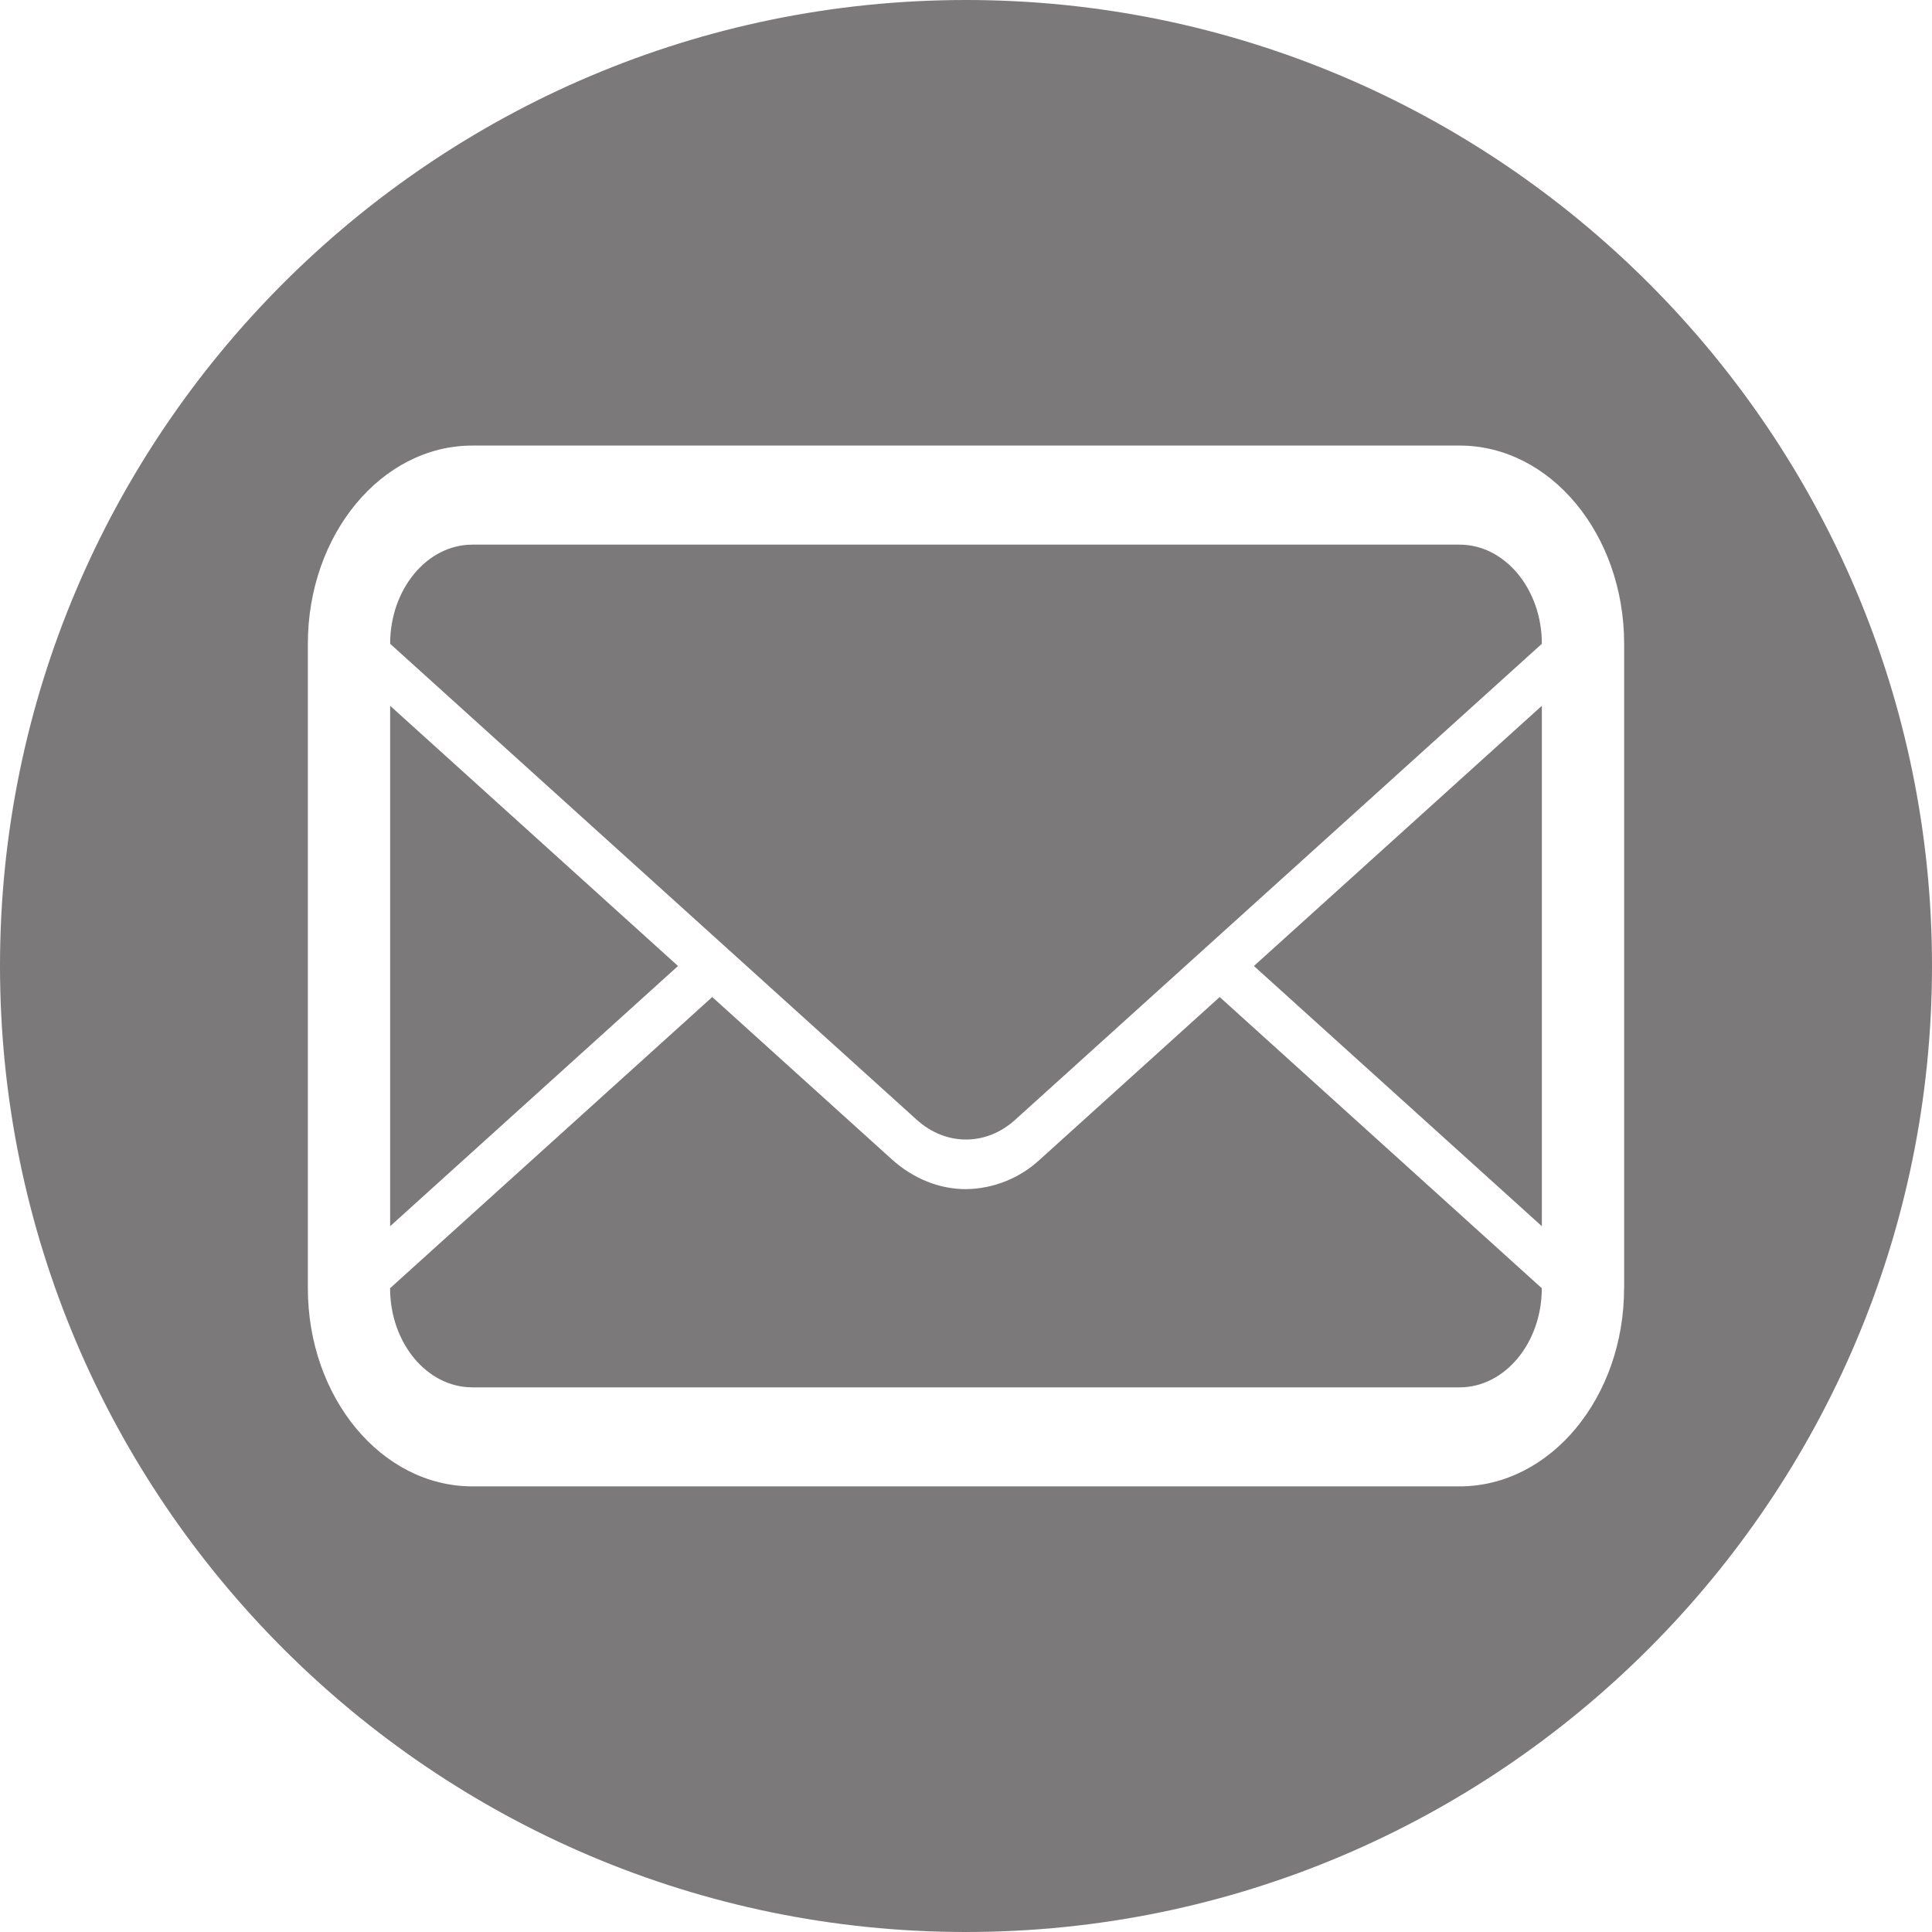
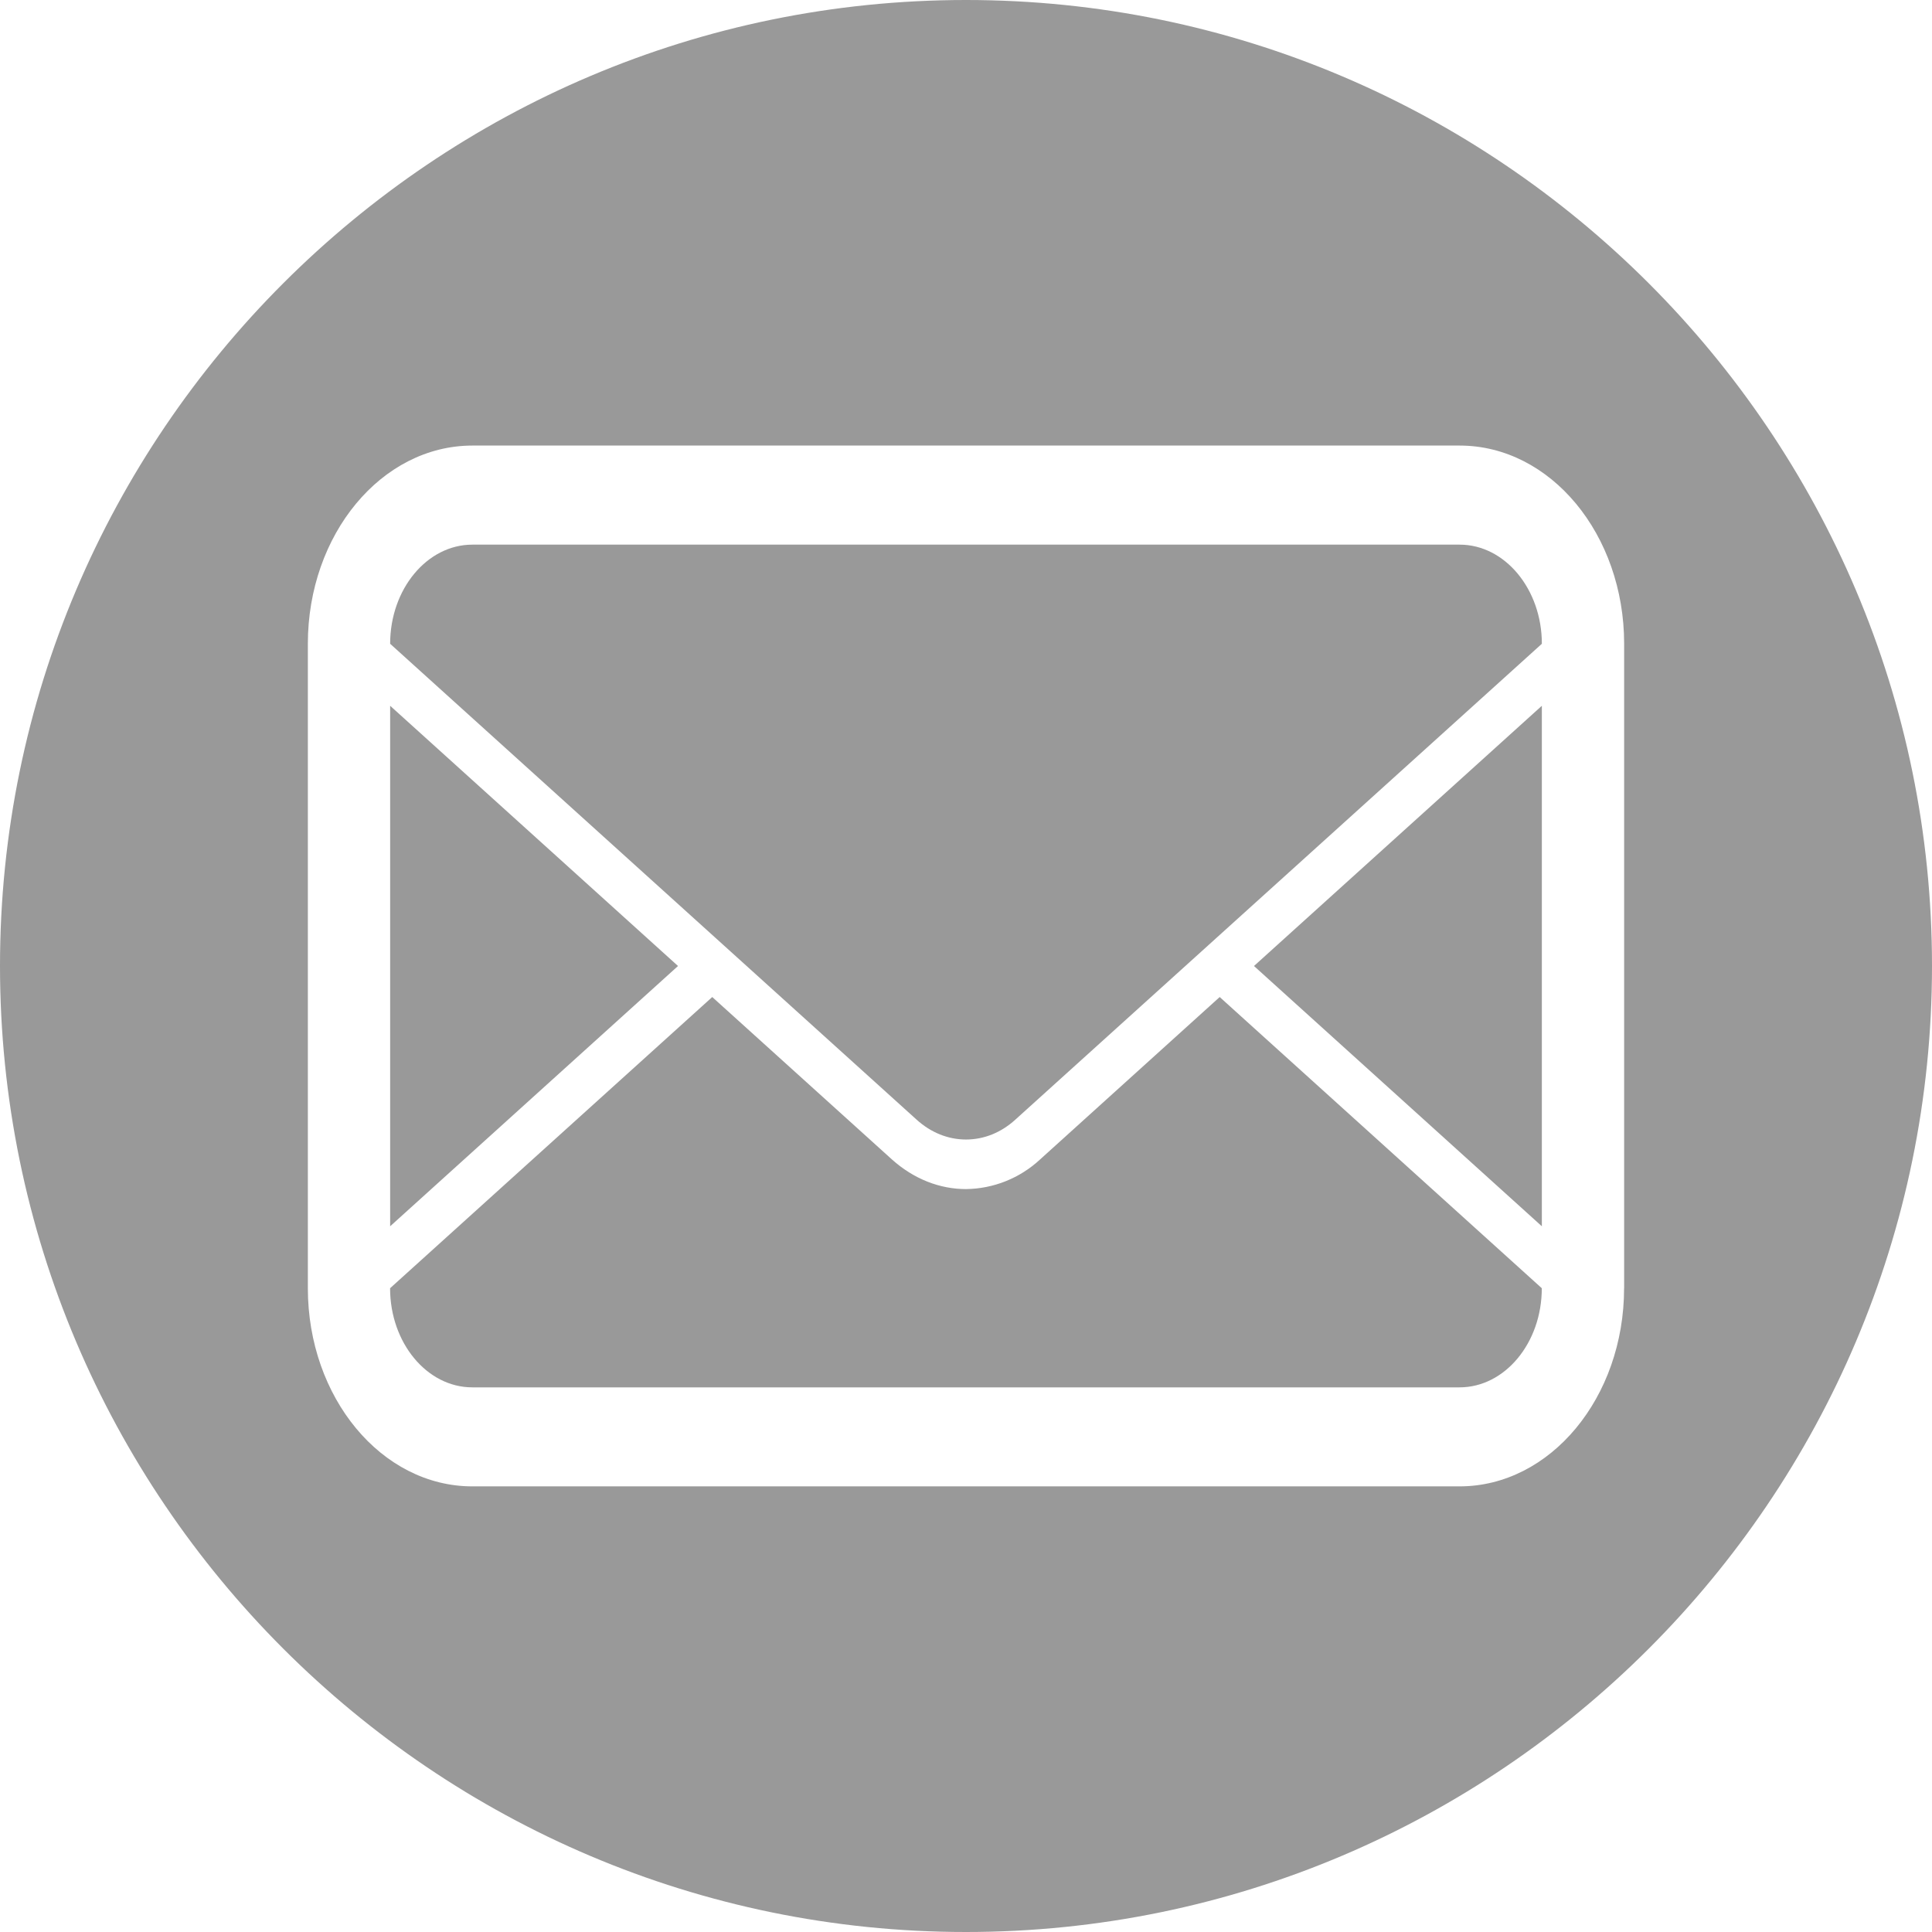
<svg xmlns="http://www.w3.org/2000/svg" width="32" height="32" viewBox="0 0 32 32">
-   <g fill="#7B7979">
-     <path d="M17.226 19.204a1.834 1.834 0 0 1-1.226.492c-.433 0-.863-.166-1.227-.492l-2.976-2.69-5.336 4.823c0 .905.611 1.642 1.362 1.642h16.352c.75 0 1.362-.736 1.362-1.642l-5.335-4.823-2.976 2.69zM6.462 11.69v8.62L11.23 16zm19.076 8.62v-8.62L20.769 16z" />
+   <g fill="#999">
+     <path d="M17.227 19.204a1.834 1.834 0 0 1-1.227.491c-.433 0-.863-.165-1.227-.491l-2.976-2.69-5.336 4.823c0 .905.611 1.642 1.362 1.642h16.352c.75 0 1.362-.735 1.362-1.642l-5.335-4.823-2.975 2.69zM6.462 11.69v8.621L11.23 16l-4.768-4.31zm19.076 8.621V11.69L20.77 16l4.768 4.311z" />
    <path d="M24.176 9.021H7.824c-.751 0-1.362.737-1.362 1.642l8.721 7.883c.237.214.521.328.817.328s.579-.113.816-.328l8.722-7.883c0-.905-.612-1.642-1.362-1.642z" />
-     <path d="M16 0C7.178 0 0 7.178 0 15.998 0 24.821 7.178 32 15.999 32 24.821 32 32 24.823 32 15.998 32 7.177 24.821 0 16 0zm10.9 21.336c0 1.812-1.22 3.283-2.725 3.283H7.824c-1.505 0-2.725-1.471-2.725-3.283V10.664c0-1.812 1.22-3.284 2.725-3.284h16.352c1.505 0 2.725 1.471 2.725 3.284v10.672z" />
+     <path d="M16 0C7.178 0 0 7.178 0 15.998 0 24.82 7.178 32 15.999 32 24.82 32 32 24.823 32 15.998 32 7.177 24.82 0 16 0zm10.9 21.336c0 1.812-1.221 3.283-2.726 3.283H7.824c-1.505 0-2.725-1.471-2.725-3.283V10.664c0-1.812 1.22-3.284 2.725-3.284h16.352c1.506 0 2.725 1.471 2.725 3.284v10.672H26.9z" />
  </g>
</svg>
